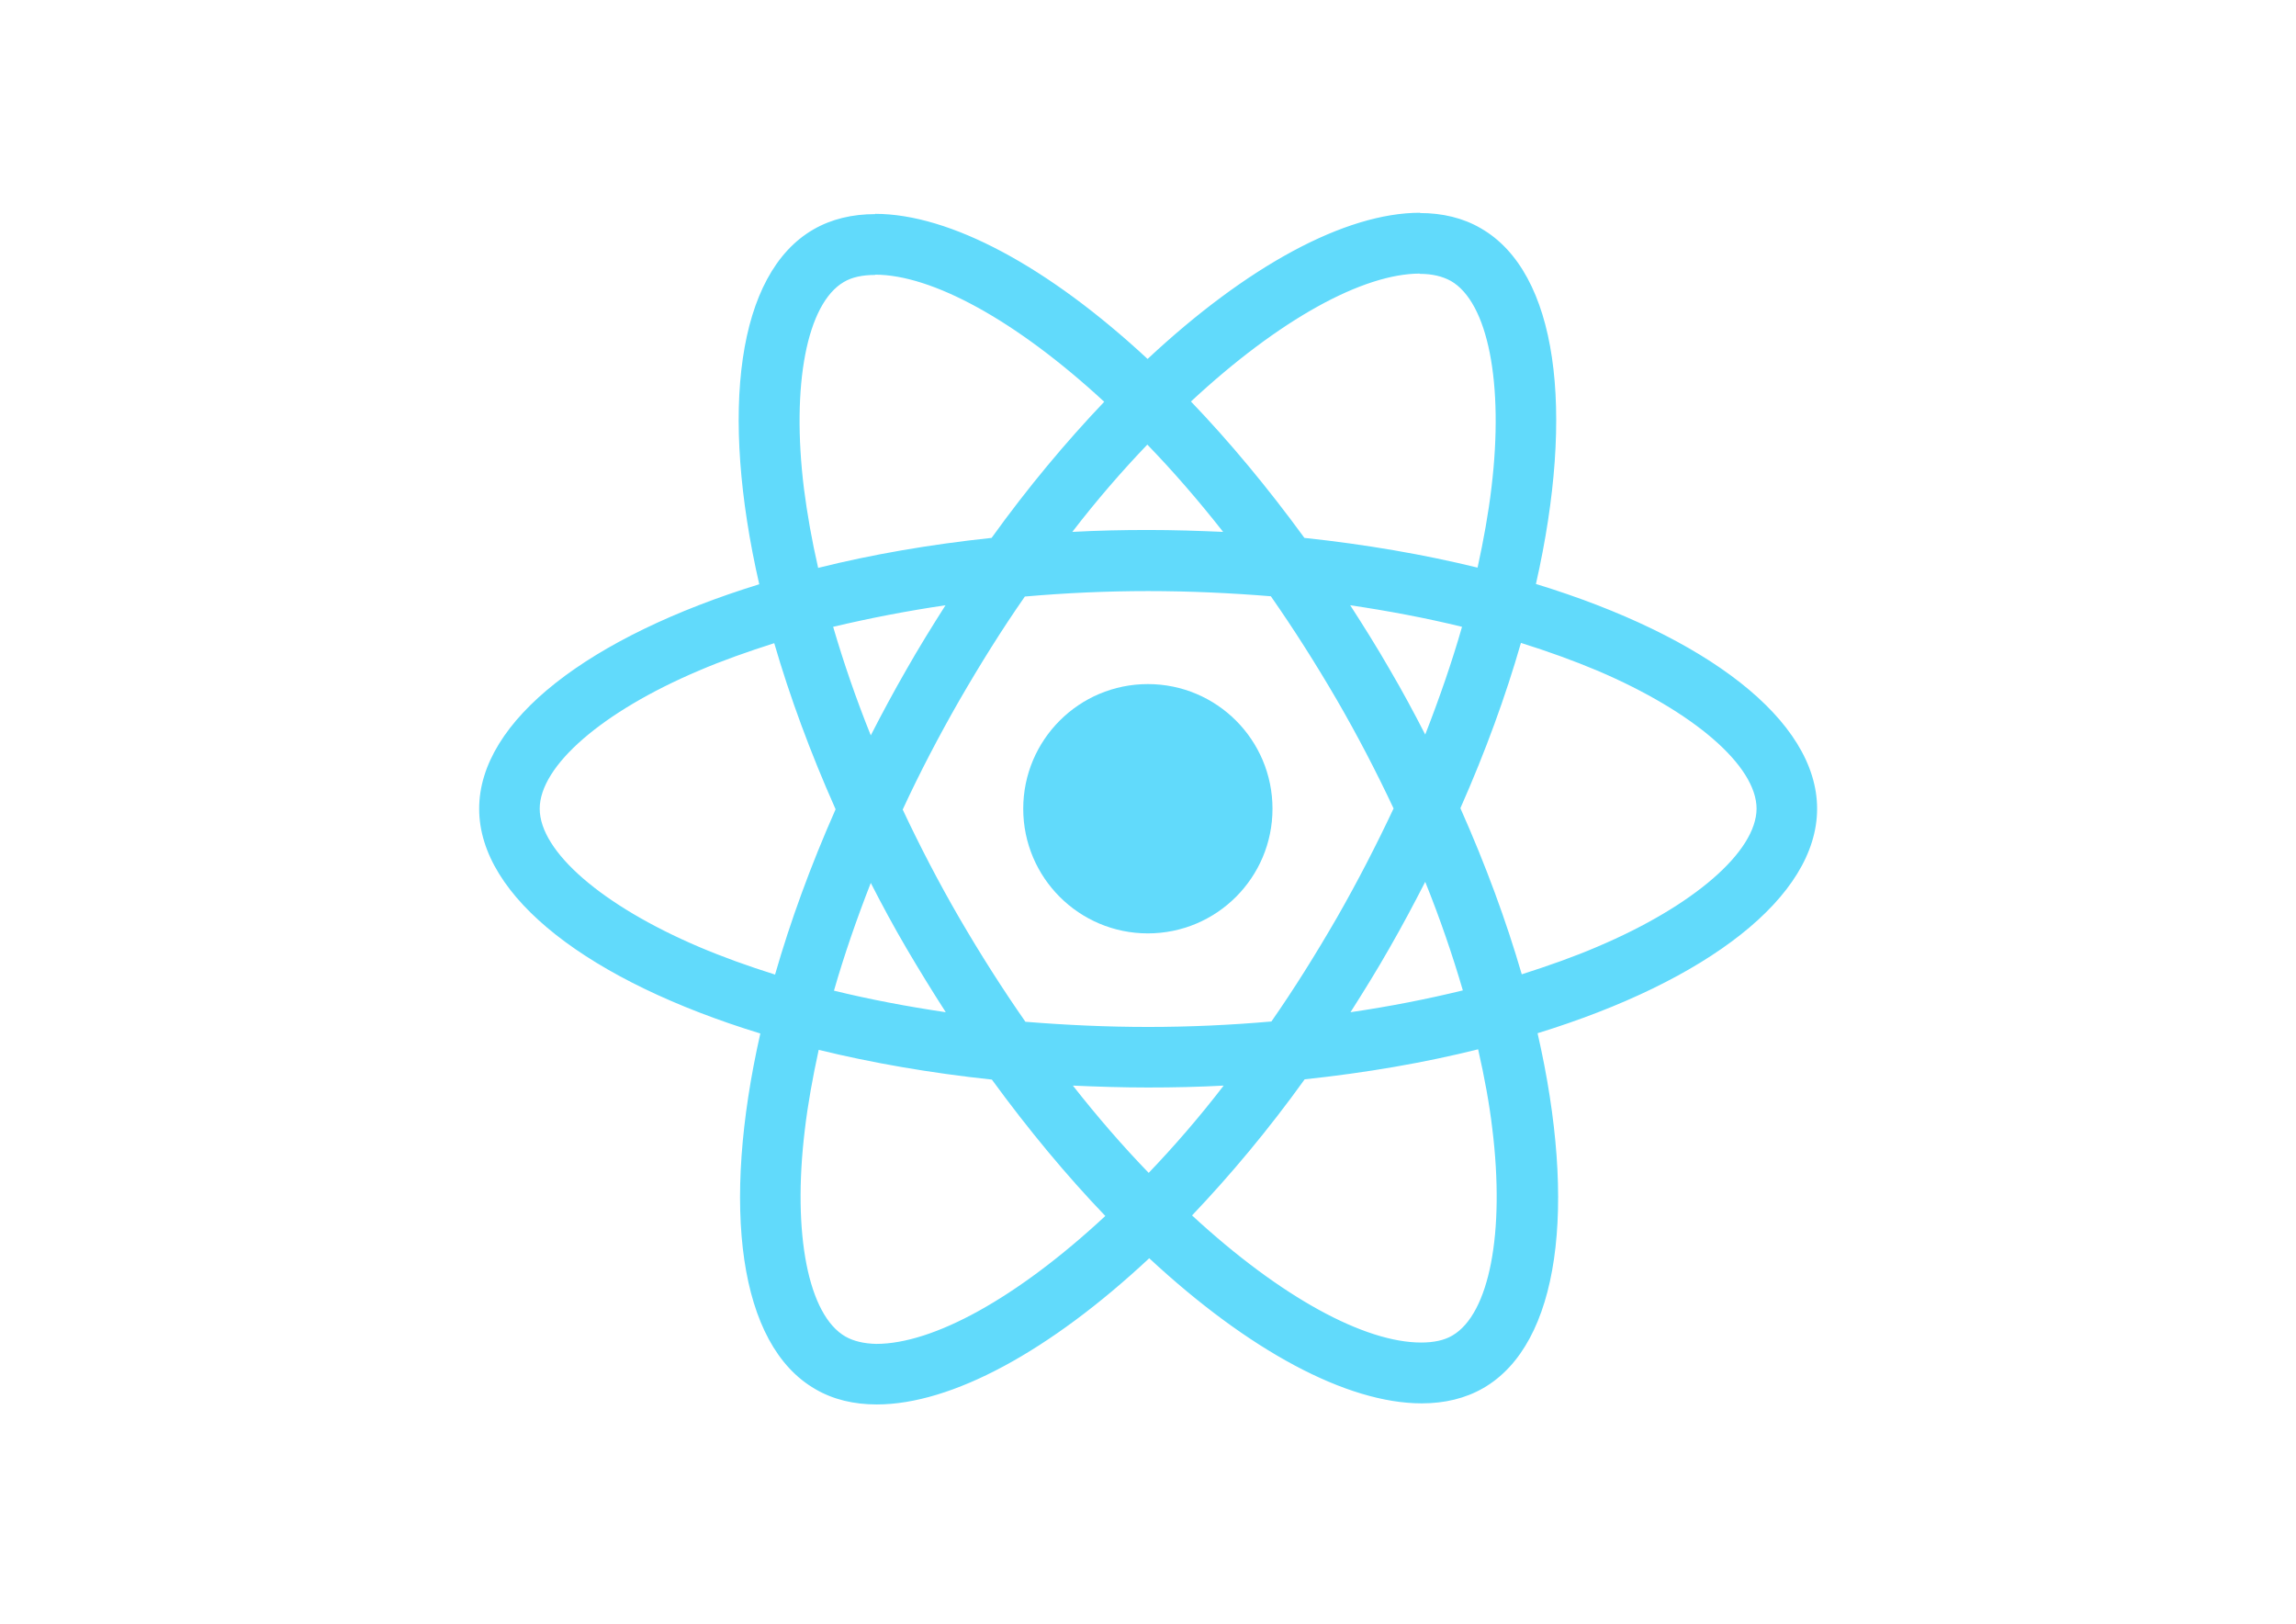
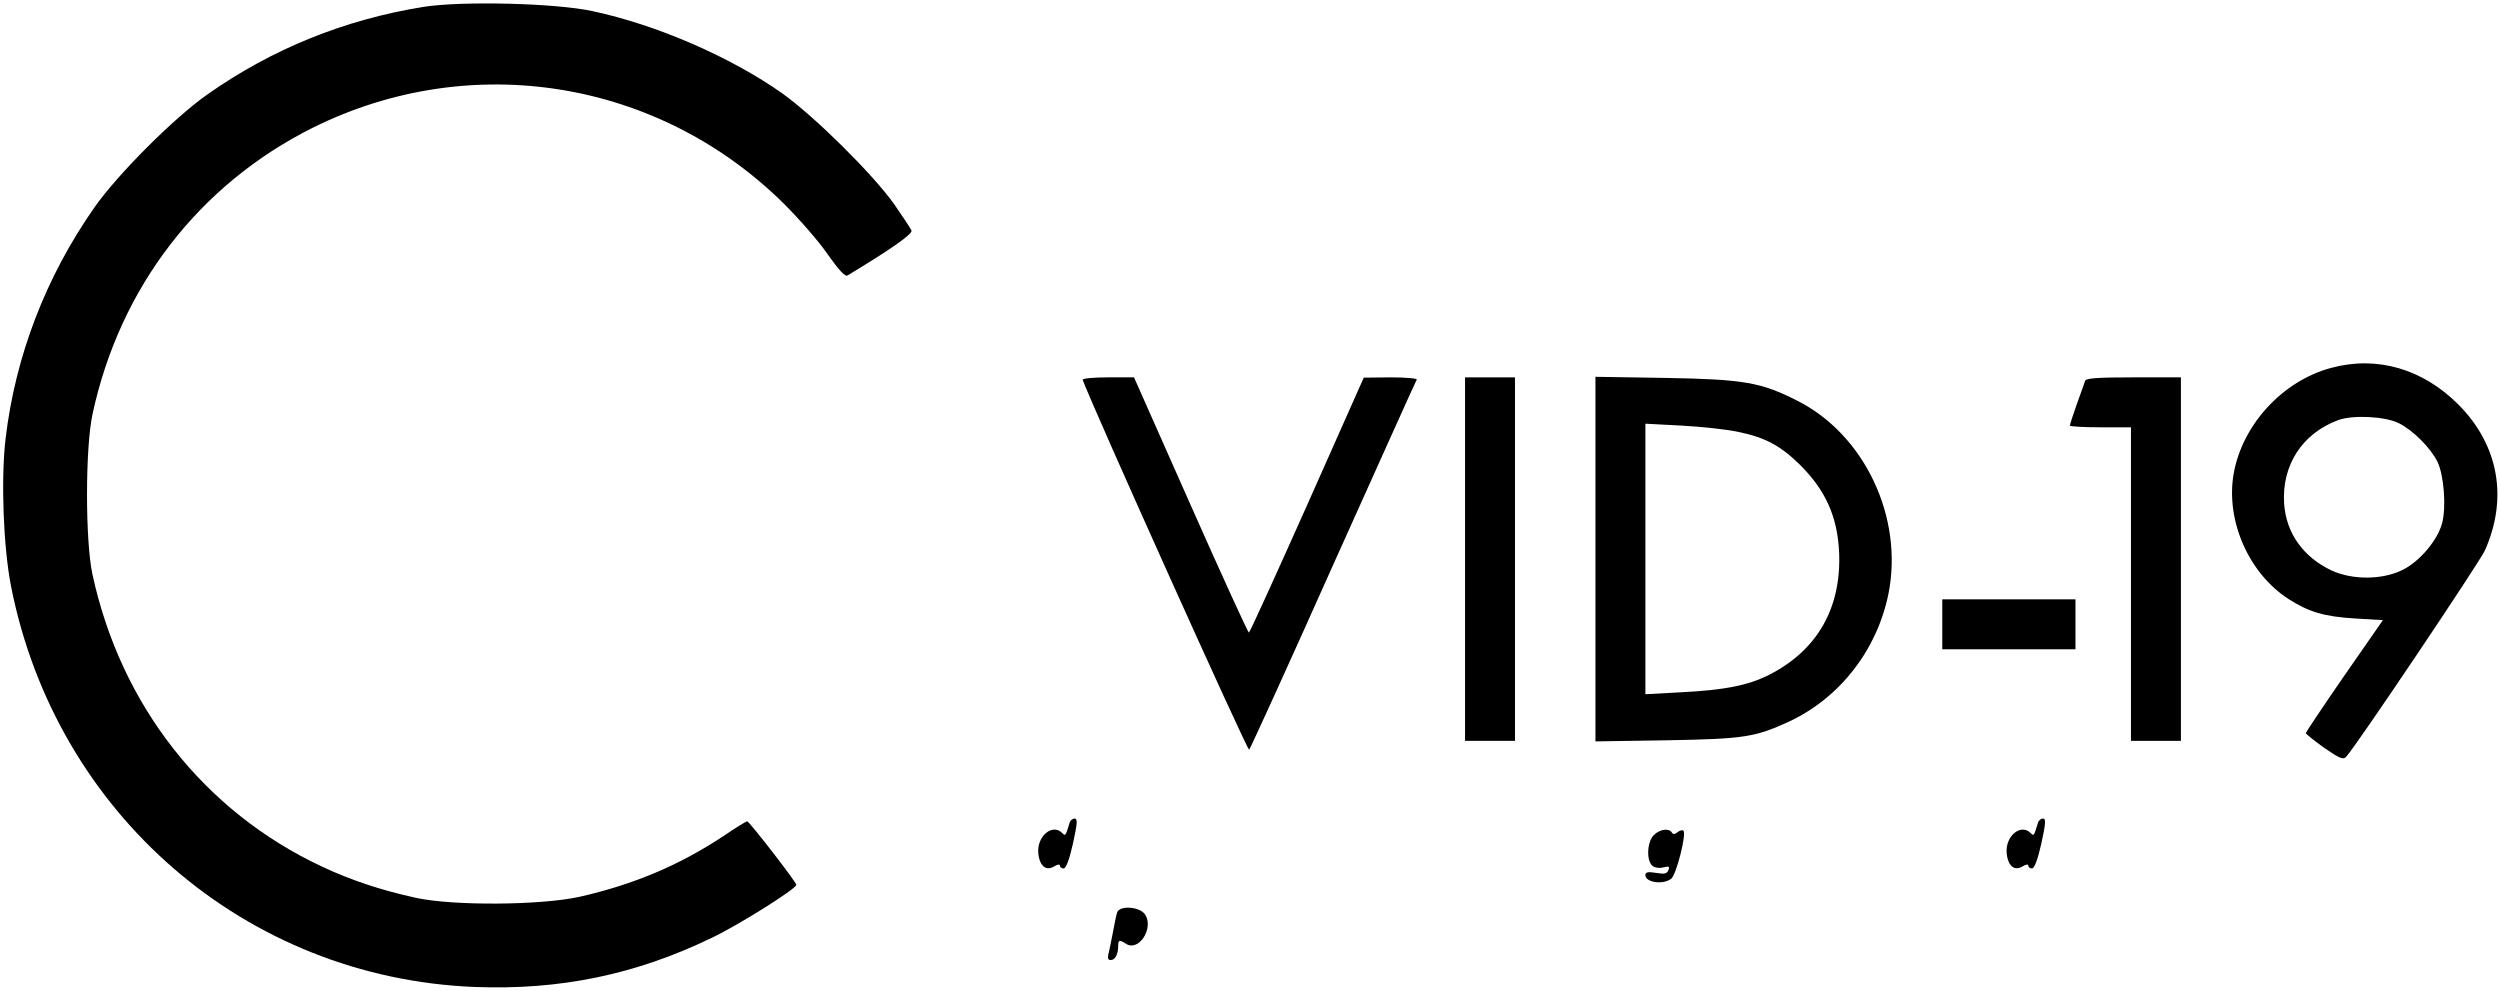
- <svg xmlns="http://www.w3.org/2000/svg" viewBox="0 0 841.9 595.3">
-   <g fill="#61DAFB">
-     <path d="M666.3 296.5c0-32.5-40.7-63.3-103.1-82.4 14.4-63.6 8-114.2-20.2-130.4-6.5-3.8-14.1-5.6-22.4-5.6v22.3c4.6 0 8.3.9 11.4 2.6 13.6 7.8 19.5 37.5 14.9 75.7-1.1 9.4-2.9 19.3-5.1 29.4-19.6-4.8-41-8.5-63.5-10.9-13.5-18.5-27.5-35.3-41.6-50 32.6-30.3 63.2-46.9 84-46.9V78c-27.5 0-63.5 19.6-99.9 53.6-36.4-33.8-72.4-53.2-99.9-53.2v22.3c20.7 0 51.4 16.5 84 46.6-14 14.7-28 31.4-41.3 49.9-22.6 2.4-44 6.1-63.6 11-2.3-10-4-19.7-5.2-29-4.7-38.2 1.1-67.9 14.6-75.8 3-1.8 6.9-2.6 11.5-2.6V78.5c-8.4 0-16 1.8-22.6 5.6-28.1 16.2-34.4 66.7-19.9 130.1-62.2 19.2-102.7 49.9-102.7 82.3 0 32.5 40.7 63.3 103.1 82.4-14.4 63.6-8 114.2 20.2 130.4 6.5 3.8 14.1 5.6 22.5 5.6 27.5 0 63.5-19.6 99.9-53.6 36.4 33.8 72.4 53.2 99.9 53.2 8.4 0 16-1.8 22.6-5.6 28.1-16.2 34.4-66.7 19.9-130.1 62-19.1 102.5-49.9 102.5-82.3zm-130.2-66.7c-3.7 12.9-8.3 26.2-13.5 39.5-4.1-8-8.4-16-13.1-24-4.6-8-9.5-15.8-14.4-23.4 14.2 2.1 27.9 4.7 41 7.9zm-45.8 106.5c-7.8 13.5-15.8 26.3-24.1 38.2-14.9 1.3-30 2-45.2 2-15.1 0-30.2-.7-45-1.9-8.3-11.9-16.4-24.6-24.2-38-7.6-13.1-14.5-26.4-20.8-39.8 6.2-13.4 13.2-26.8 20.7-39.9 7.8-13.5 15.8-26.3 24.1-38.2 14.9-1.3 30-2 45.2-2 15.1 0 30.2.7 45 1.9 8.3 11.9 16.4 24.6 24.2 38 7.6 13.1 14.5 26.4 20.8 39.8-6.3 13.4-13.2 26.8-20.7 39.9zm32.3-13c5.4 13.4 10 26.8 13.8 39.8-13.1 3.2-26.9 5.9-41.2 8 4.9-7.7 9.8-15.6 14.4-23.7 4.6-8 8.9-16.1 13-24.1zM421.2 430c-9.3-9.6-18.6-20.3-27.8-32 9 .4 18.2.7 27.5.7 9.4 0 18.7-.2 27.8-.7-9 11.7-18.3 22.4-27.5 32zm-74.4-58.9c-14.2-2.1-27.9-4.7-41-7.9 3.7-12.9 8.3-26.2 13.5-39.5 4.1 8 8.4 16 13.1 24 4.7 8 9.5 15.8 14.4 23.4zM420.7 163c9.3 9.6 18.6 20.3 27.8 32-9-.4-18.2-.7-27.5-.7-9.4 0-18.7.2-27.8.7 9-11.7 18.3-22.4 27.5-32zm-74 58.9c-4.9 7.7-9.8 15.6-14.4 23.7-4.6 8-8.9 16-13 24-5.4-13.4-10-26.8-13.8-39.8 13.1-3.1 26.9-5.8 41.2-7.9zm-90.5 125.2c-35.4-15.1-58.3-34.9-58.3-50.6 0-15.7 22.9-35.6 58.3-50.6 8.6-3.7 18-7 27.7-10.1 5.7 19.6 13.2 40 22.5 60.9-9.2 20.8-16.6 41.1-22.2 60.6-9.9-3.1-19.3-6.5-28-10.2zM310 490c-13.6-7.8-19.5-37.5-14.9-75.7 1.1-9.4 2.9-19.3 5.1-29.4 19.6 4.8 41 8.5 63.5 10.9 13.5 18.5 27.5 35.3 41.6 50-32.6 30.3-63.2 46.9-84 46.9-4.5-.1-8.3-1-11.3-2.7zm237.2-76.2c4.7 38.2-1.1 67.9-14.6 75.8-3 1.8-6.9 2.6-11.5 2.6-20.7 0-51.4-16.5-84-46.6 14-14.7 28-31.4 41.3-49.9 22.6-2.4 44-6.1 63.6-11 2.3 10.1 4.1 19.8 5.2 29.1zm38.5-66.7c-8.6 3.7-18 7-27.7 10.1-5.7-19.6-13.2-40-22.5-60.9 9.2-20.8 16.6-41.1 22.2-60.6 9.9 3.1 19.3 6.5 28.1 10.2 35.4 15.1 58.3 34.9 58.3 50.6-.1 15.7-23 35.6-58.4 50.6zM320.8 78.4z" />
-     <circle cx="420.9" cy="296.5" r="45.7" />
-     <path d="M520.5 78.1z" />
+ <svg xmlns="http://www.w3.org/2000/svg" version="1.0" width="901pt" height="357pt" viewBox="0 0 901 357" preserveAspectRatio="xMidYMid meet">
+   <g transform="translate(0,357) scale(0.1,-0.1)" fill="#000000" stroke="none">
+     <path d="M1525 3545 c-284 -46 -544 -151 -777 -315 -119 -83 -325 -289 -408 -408 -175 -250 -285 -536 -320 -834 -17 -146 -8 -390 20 -532 162 -819 845 -1410 1670 -1443 307 -12 580 44 855 177 97 46 305 177 305 191 0 10 -170 229 -177 229 -4 0 -43 -24 -87 -54 -159 -105 -323 -174 -517 -218 -140 -31 -455 -33 -589 -4 -124 27 -233 63 -338 112 -426 199 -727 581 -829 1055 -26 121 -26 459 1 579 99 457 385 826 794 1030 570 283 1246 173 1698 -275 55 -55 127 -137 158 -183 39 -55 62 -80 70 -75 156 94 236 150 231 162 -3 8 -32 51 -63 96 -77 108 -286 315 -402 398 -185 131 -454 248 -685 297 -133 29 -474 37 -610 15z" />
+     <path d="M8401 2244 c-175 -47 -320 -205 -351 -382 -29 -168 54 -358 198 -451 74 -47 128 -63 239 -70 l101 -6 -139 -200 c-76 -110 -138 -203 -139 -207 0 -3 30 -27 66 -53 55 -38 69 -44 79 -33 34 35 480 700 500 743 85 189 50 381 -94 526 -129 130 -295 178 -460 133z m244 -199 c51 -25 115 -89 140 -140 23 -48 32 -164 16 -222 -17 -61 -80 -136 -142 -167 -73 -36 -180 -37 -256 -2 -102 48 -164 135 -171 241 -9 138 65 253 195 301 52 19 167 14 218 -11z" />
+     <path d="M3902 2201 c33 -92 594 -1339 600 -1333 4 4 141 304 303 667 163 362 298 663 301 667 3 4 -39 8 -93 8 l-98 -1 -204 -459 c-113 -253 -207 -460 -210 -460 -3 0 -98 207 -210 460 l-204 460 -94 0 c-53 0 -93 -4 -91 -9z" />
+     <path d="M5280 1555 l0 -655 90 0 90 0 0 655 0 655 -90 0 -90 0 0 -655z" />
+     <path d="M5750 1555 l0 -657 258 4 c279 5 317 11 441 68 183 86 316 258 357 460 55 275 -86 574 -329 696 -130 66 -191 77 -474 82 l-253 4 0 -657z m512 459 c99 -20 155 -50 226 -120 91 -91 133 -184 140 -310 10 -203 -77 -357 -252 -446 -75 -38 -159 -55 -318 -63 l-128 -7 0 487 0 488 133 -7 c72 -4 162 -14 199 -22z" />
+     <path d="M7515 2198 c-2 -7 -16 -45 -30 -84 -14 -39 -25 -74 -25 -78 0 -3 50 -6 110 -6 l110 0 0 -565 0 -565 90 0 90 0 0 655 0 655 -170 0 c-128 0 -172 -3 -175 -12z" />
+     <path d="M7000 1320 l0 -90 240 0 240 0 0 90 0 90 -240 0 -240 0 0 -90z" />
+     <path d="M3855 605 c-15 -49 -15 -49 -27 -37 -35 35 -91 -11 -86 -72 4 -47 28 -67 58 -48 12 7 20 8 20 2 0 -5 6 -10 13 -10 9 0 21 32 34 90 16 73 17 90 6 90 -7 0 -16 -7 -18 -15z" />
+     <path d="M7345 605 c-15 -49 -15 -49 -27 -37 -35 35 -91 -11 -86 -72 4 -47 28 -67 58 -48 12 7 20 8 20 2 0 -5 6 -10 13 -10 9 0 21 32 34 90 16 73 17 90 6 90 -7 0 -16 -7 -18 -15z" />
+     <path d="M5960 560 c-24 -24 -27 -91 -5 -110 8 -7 25 -10 40 -6 20 5 23 3 18 -10 -5 -13 -14 -15 -44 -10 -30 5 -39 3 -39 -8 0 -26 63 -36 93 -13 18 13 56 162 44 173 -4 4 -13 1 -21 -5 -10 -8 -16 -9 -21 -1 -10 16 -43 12 -65 -10z" />
+     <path d="M4026 281 c-3 -9 -10 -43 -16 -76 -6 -33 -14 -68 -16 -77 -3 -11 0 -18 9 -18 16 0 27 21 27 51 0 22 4 23 29 7 46 -28 100 57 68 106 -19 29 -93 34 -101 7z" />
  </g>
</svg>
